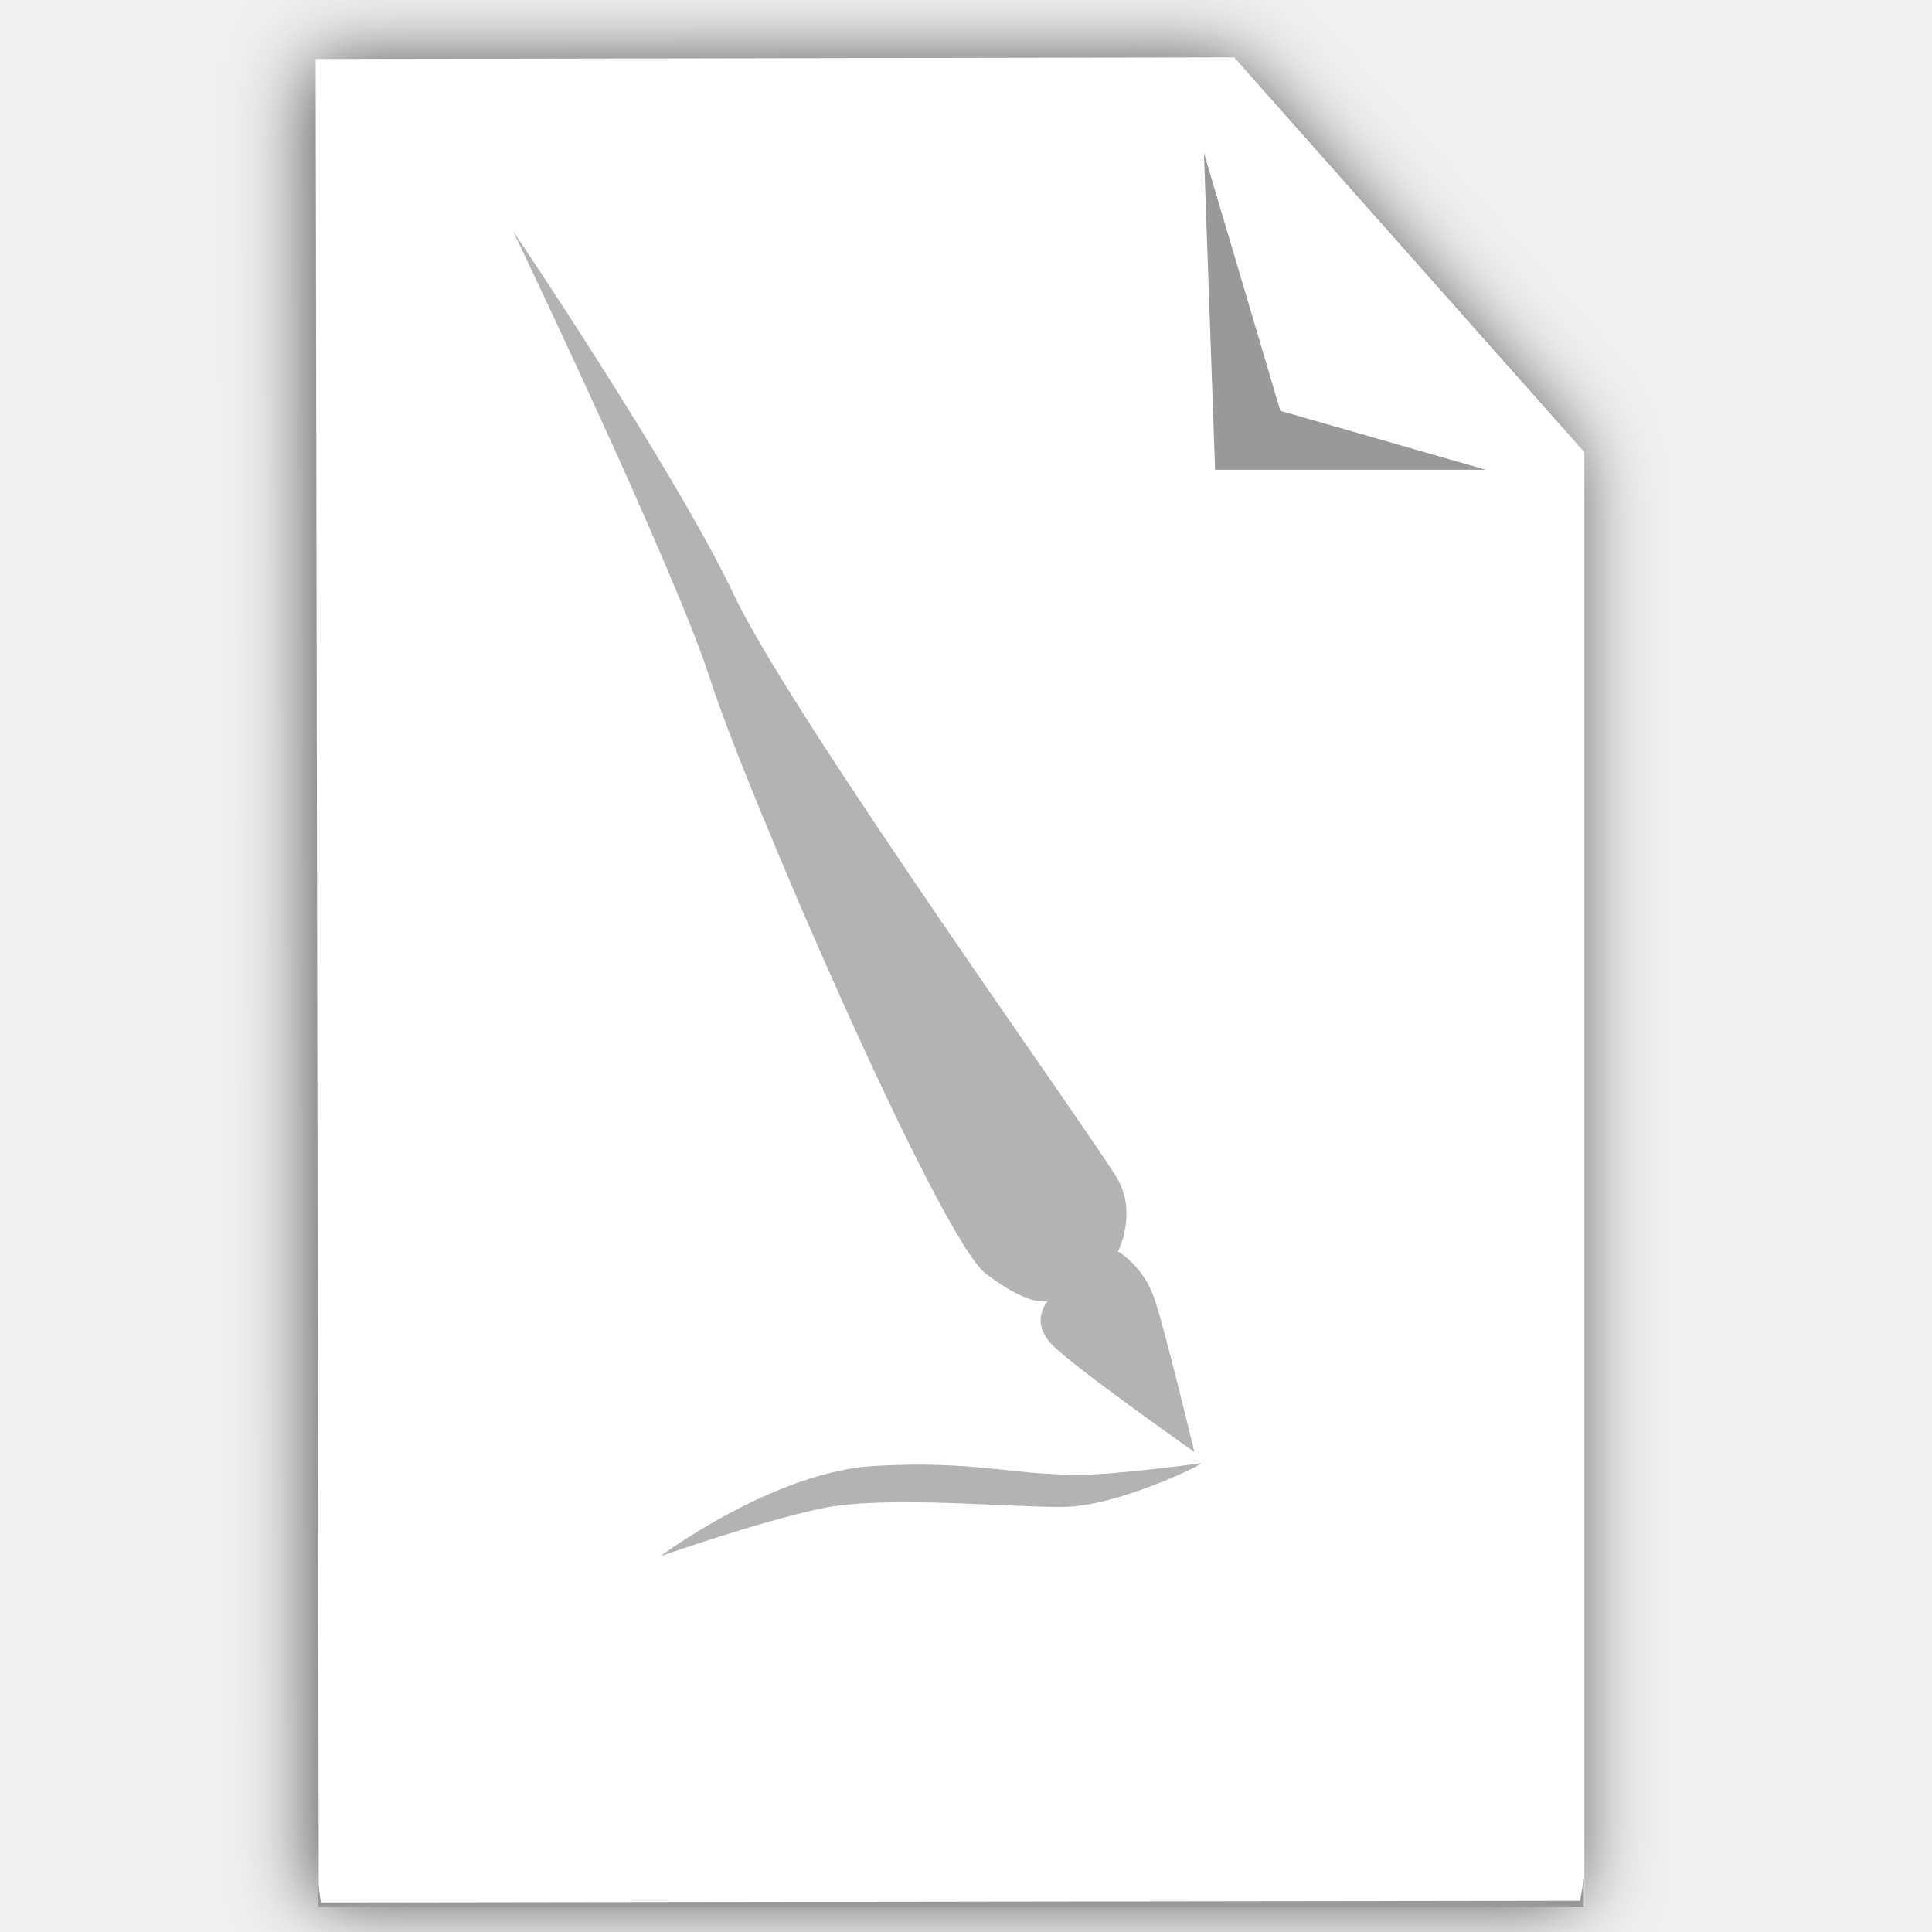
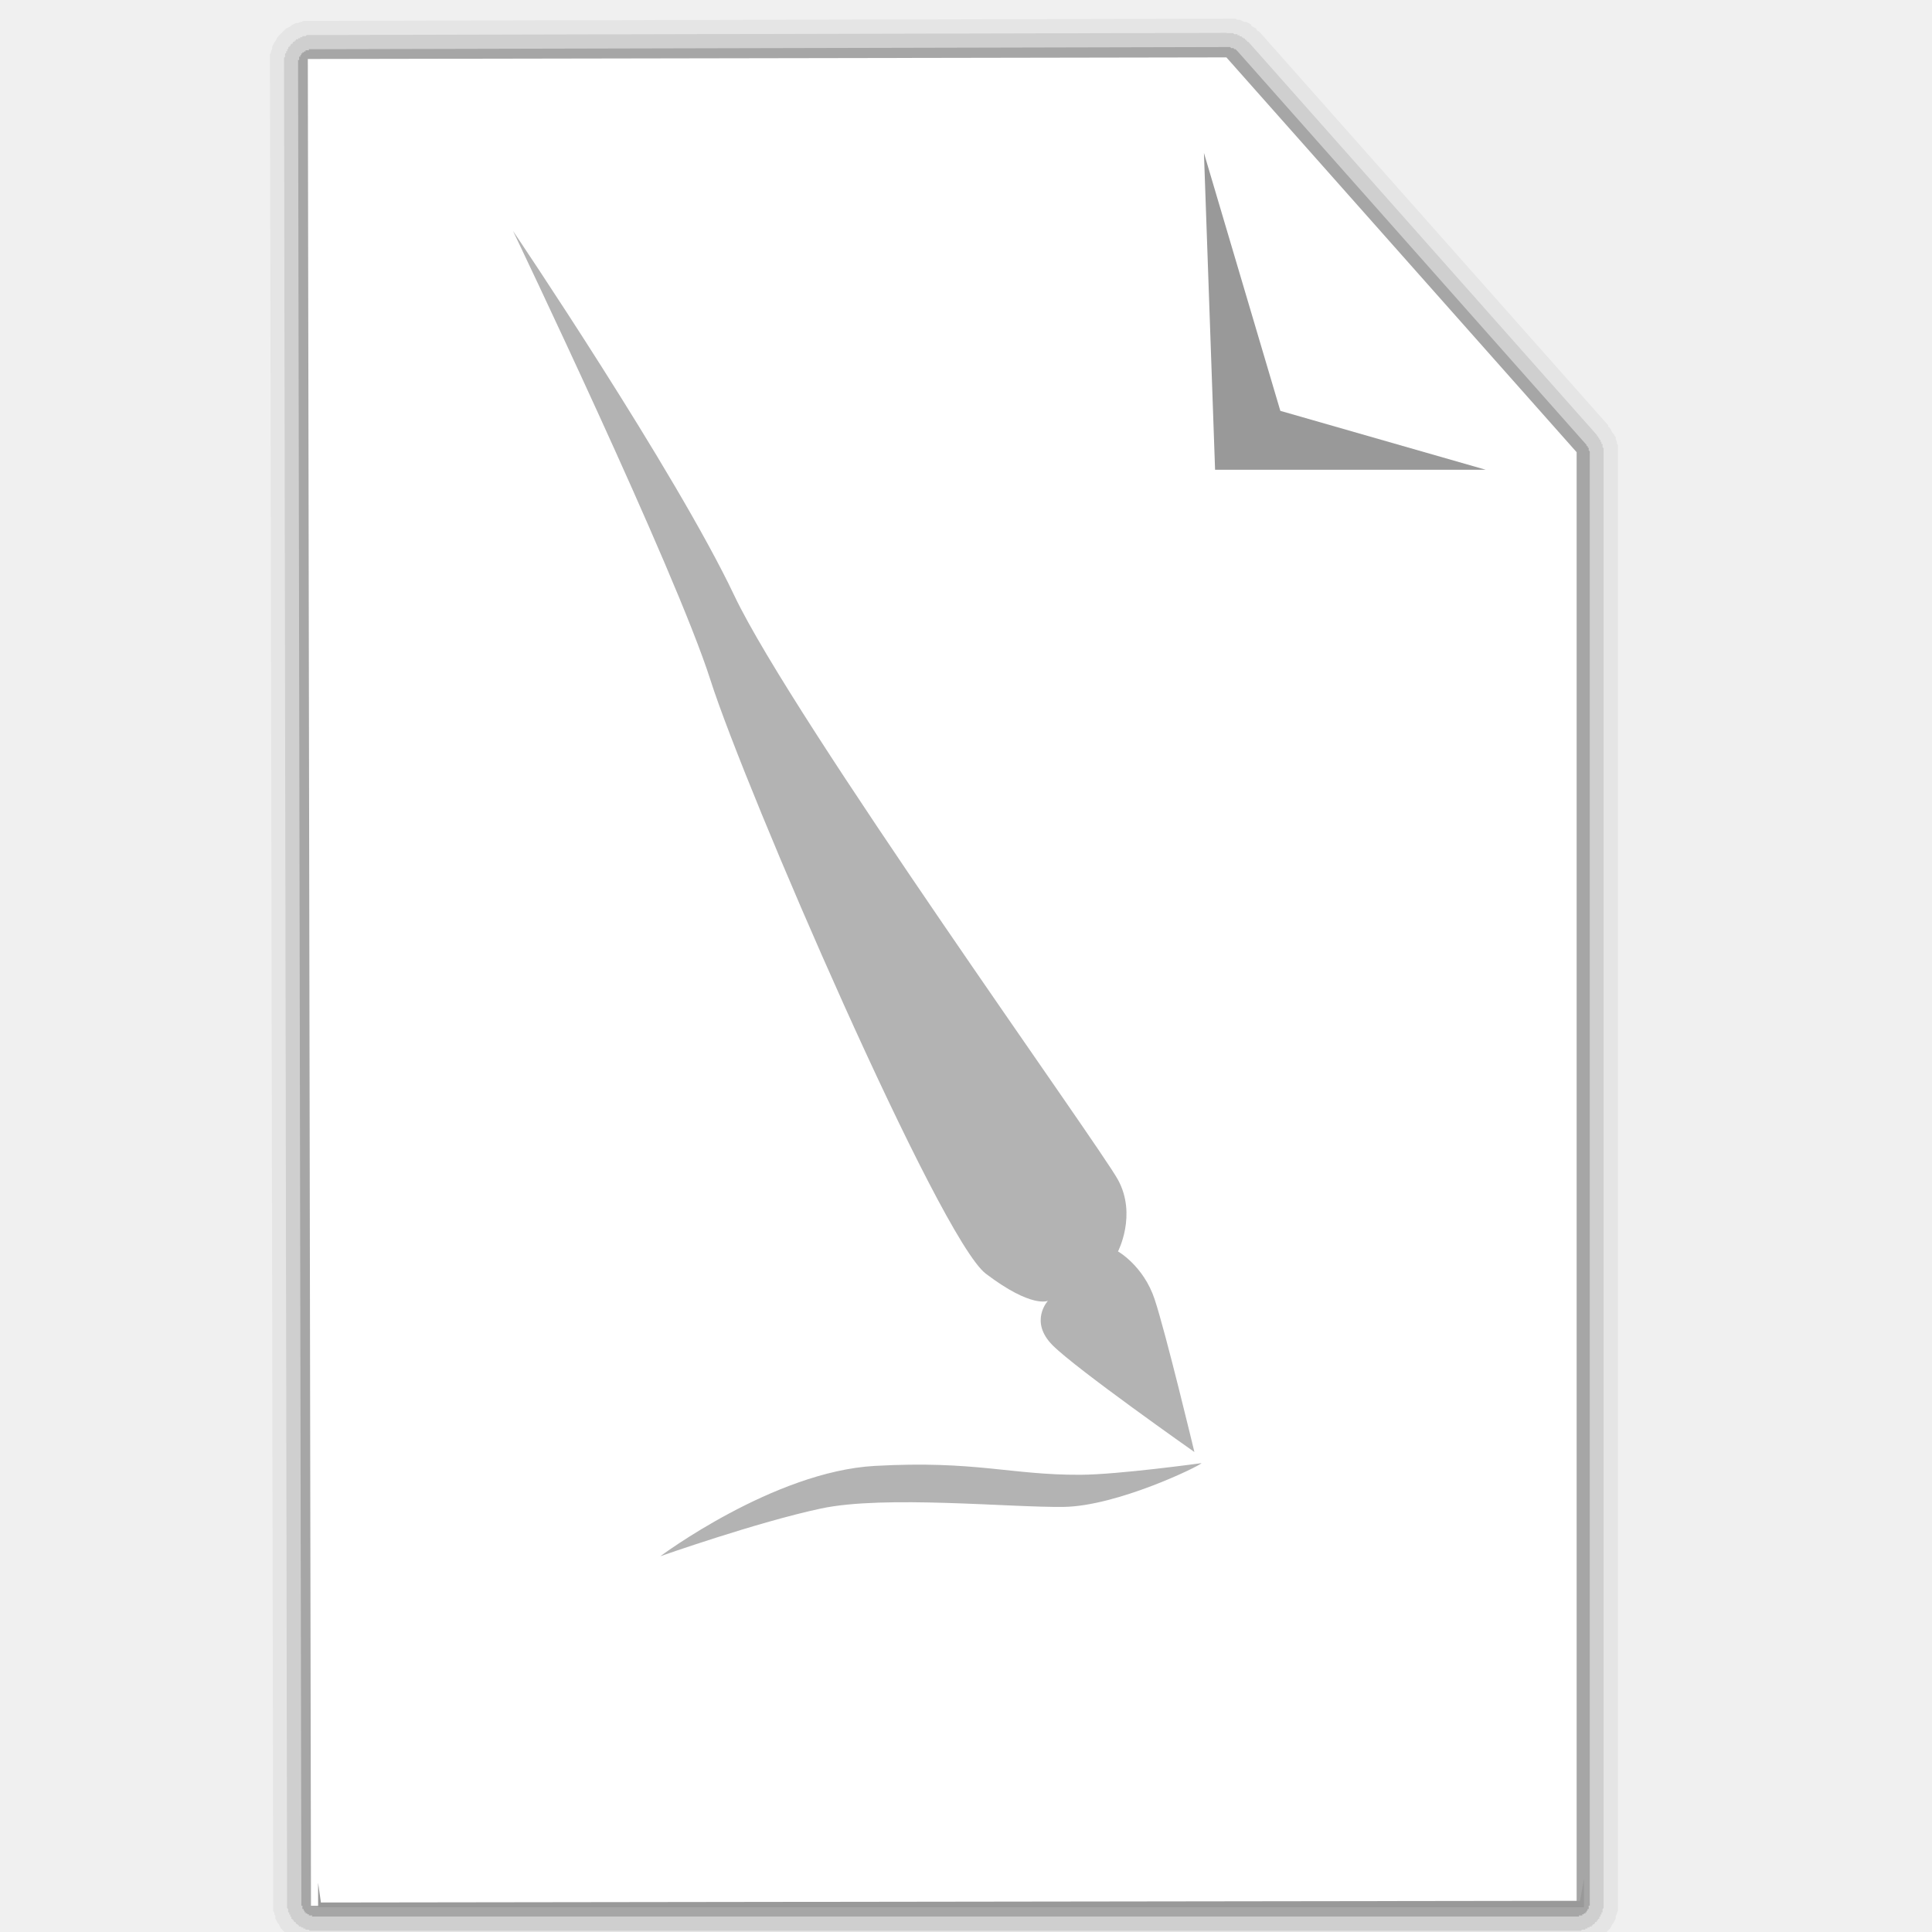
- <svg xmlns="http://www.w3.org/2000/svg" width="64px" height="64px" id="svg3965" version="1.1">
-   <defs id="defs3967">
-     <filter id="filter4665">
-       <feGaussianBlur stdDeviation="1.113" id="feGaussianBlur4667" />
-     </filter>
-   </defs>
+ <svg xmlns="http://www.w3.org/2000/svg" version="1.1" width="64" height="64" id="svg3965">
+   <defs id="defs3967" />
  <g id="layer3" style="display:inline">
-     <path style="opacity:0.7;fill:#000000;stroke:none;filter:url(#filter4665)" d="m 13.4,6.455 26.227,-0.045 10,11.273 0,41.5 -36.136,0 z" id="path4051-5" transform="matrix(1.155682,0,0,1.155682,-5.153035,-5.375708)" />
+     <path d="M 39.625,5.188 13.406,5.25 c -0.005,-2.47e-5 -0.057,-2.395e-4 -0.062,0 -0.005,2.395e-4 -0.057,-5.031e-4 -0.062,0 -0.005,5.031e-4 -0.057,-7.655e-4 -0.062,0 -0.005,7.655e-4 -0.057,-0.001 -0.062,0 -0.005,0.001 -0.057,0.03 -0.062,0.031 -0.005,0.001 -0.026,-0.002 -0.031,0 -0.005,0.002 -0.057,0.029 -0.062,0.031 -0.005,0.002 -0.058,-0.002 -0.062,0 -0.005,0.002 -0.058,0.029 -0.062,0.031 -0.005,0.002 -0.058,0.029 -0.062,0.031 -0.005,0.003 -0.027,0.029 -0.031,0.031 -0.005,0.003 -0.058,0.028 -0.062,0.031 -0.004,0.003 -0.058,0.028 -0.062,0.031 -0.004,0.003 -0.027,0.028 -0.031,0.031 -0.004,0.003 -0.059,0.059 -0.062,0.062 -0.004,0.004 -0.027,0.027 -0.031,0.031 -0.004,0.004 -0.028,0.027 -0.031,0.031 -0.004,0.004 -0.059,0.058 -0.062,0.062 -0.003,0.004 -0.028,0.027 -0.031,0.031 -0.003,0.004 -0.028,0.058 -0.031,0.062 -0.003,0.004 -0.029,0.058 -0.031,0.062 -0.003,0.005 -0.029,0.027 -0.031,0.031 -0.003,0.005 -0.029,0.058 -0.031,0.062 -0.002,0.005 -0.029,0.058 -0.031,0.062 -0.002,0.005 0.002,0.057 0,0.062 -0.002,0.005 -0.03,0.057 -0.031,0.062 -0.002,0.005 0.001,0.026 0,0.031 -0.001,0.005 -0.03,0.057 -0.031,0.062 -0.001,0.005 7.66e-4,0.057 0,0.062 -7.66e-4,0.005 5.03e-4,0.057 0,0.062 -5.03e-4,0.005 2.4e-4,0.057 0,0.062 -2.4e-4,0.005 -2.5e-5,0.057 0,0.062 l 0.094,52.719 c -2.5e-5,0.005 -2.4e-4,0.057 0,0.062 2.4e-4,0.005 -5.03e-4,0.057 0,0.062 5.03e-4,0.005 -7.66e-4,0.057 0,0.062 7.66e-4,0.005 -0.001,0.057 0,0.062 0.001,0.005 0.03,0.057 0.031,0.062 0.001,0.005 -0.002,0.026 0,0.031 0.002,0.005 0.029,0.057 0.031,0.062 0.002,0.005 -0.002,0.058 0,0.062 0.002,0.005 0.029,0.058 0.031,0.062 0.002,0.005 0.029,0.058 0.031,0.062 0.003,0.005 0.029,0.027 0.031,0.031 0.003,0.005 0.028,0.058 0.031,0.062 0.003,0.004 0.028,0.058 0.031,0.062 0.003,0.004 0.028,0.027 0.031,0.031 0.003,0.004 0.059,0.059 0.062,0.062 0.004,0.004 0.027,0.027 0.031,0.031 0.004,0.004 0.027,0.028 0.031,0.031 0.004,0.004 0.058,0.059 0.062,0.062 0.004,0.003 0.027,0.028 0.031,0.031 0.004,0.003 0.058,0.028 0.062,0.031 0.004,0.003 0.058,0.029 0.062,0.031 0.005,0.003 0.027,0.029 0.031,0.031 0.005,0.003 0.058,0.029 0.062,0.031 0.005,0.002 0.058,0.029 0.062,0.031 0.005,0.002 0.057,-0.002 0.062,0 0.005,0.002 0.057,0.03 0.062,0.031 0.005,0.002 0.026,-0.001 0.031,0 0.005,0.001 0.057,0.03 0.062,0.031 0.005,0.001 0.057,-7.66e-4 0.062,0 0.005,7.66e-4 0.057,-5.03e-4 0.062,0 0.005,5.03e-4 0.057,-2.4e-4 0.062,0 0.005,2.4e-4 0.057,2.5e-5 0.062,0 l 36.125,0 c 0.005,2.5e-5 0.057,2.4e-4 0.062,0 0.005,-2.4e-4 0.057,5.03e-4 0.062,0 0.005,-5.03e-4 0.057,7.66e-4 0.062,0 0.005,-7.66e-4 0.057,0.001 0.062,0 0.005,-0.001 0.057,-0.03 0.062,-0.031 0.005,-0.001 0.026,0.002 0.031,0 0.005,-0.002 0.057,-0.029 0.062,-0.031 0.005,-0.002 0.058,0.002 0.062,0 0.005,-0.002 0.058,-0.029 0.062,-0.031 0.005,-0.002 0.058,-0.029 0.062,-0.031 0.005,-0.003 0.027,-0.029 0.031,-0.031 0.005,-0.003 0.058,-0.028 0.062,-0.031 0.004,-0.003 0.058,-0.028 0.062,-0.031 0.004,-0.003 0.027,-0.028 0.031,-0.031 0.004,-0.003 0.059,-0.059 0.062,-0.062 0.004,-0.004 0.027,-0.027 0.031,-0.031 0.004,-0.004 0.028,-0.027 0.031,-0.031 0.004,-0.004 0.059,-0.058 0.062,-0.062 0.003,-0.004 0.028,-0.027 0.031,-0.031 0.003,-0.004 0.028,-0.058 0.031,-0.062 0.003,-0.004 0.029,-0.058 0.031,-0.062 0.003,-0.005 0.029,-0.027 0.031,-0.031 0.003,-0.005 0.029,-0.058 0.031,-0.062 0.002,-0.005 0.029,-0.058 0.031,-0.062 0.002,-0.005 -0.002,-0.057 0,-0.062 0.002,-0.005 0.03,-0.057 0.031,-0.062 0.002,-0.005 -0.001,-0.026 0,-0.031 0.001,-0.005 0.03,-0.057 0.031,-0.062 0.001,-0.005 -7.66e-4,-0.057 0,-0.062 7.66e-4,-0.005 -5.03e-4,-0.057 0,-0.062 5.03e-4,-0.005 -2.4e-4,-0.057 0,-0.062 2.4e-4,-0.005 2.5e-5,-0.057 0,-0.062 l 0,-41.5 c 1.57e-4,-0.005 7.5e-5,-0.026 0,-0.031 -7.5e-5,-0.005 3.08e-4,-0.057 0,-0.062 -3.08e-4,-0.005 5.4e-4,-0.058 0,-0.062 -5.4e-4,-0.005 7.7e-4,-0.058 0,-0.062 -7.7e-4,-0.005 9.99e-4,-0.058 0,-0.062 -9.99e-4,-0.005 -0.03,-0.026 -0.031,-0.031 -0.001,-0.005 0.001,-0.058 0,-0.062 -0.001,-0.005 -0.03,-0.058 -0.031,-0.062 -0.002,-0.005 0.002,-0.058 0,-0.062 -0.002,-0.005 -0.029,-0.027 -0.031,-0.031 -0.002,-0.005 -0.029,-0.058 -0.031,-0.062 -0.002,-0.004 -0.029,-0.027 -0.031,-0.031 -0.003,-0.004 -0.029,-0.058 -0.031,-0.062 -0.003,-0.004 -0.028,-0.058 -0.031,-0.062 -0.003,-0.004 -0.028,-0.027 -0.031,-0.031 -0.003,-0.004 -0.028,-0.027 -0.031,-0.031 a 0.453,0.453 0 0 0 0,-0.031 l -10,-11.281 c -0.004,-0.004 -0.058,-0.027 -0.062,-0.031 -0.004,-0.004 -0.027,-0.059 -0.031,-0.062 -0.004,-0.004 -0.058,-0.028 -0.062,-0.031 -0.005,-0.004 -0.058,-0.028 -0.062,-0.031 -0.005,-0.003 -0.026,-0.059 -0.031,-0.062 -0.005,-0.003 -0.057,-0.028 -0.062,-0.031 -0.005,-0.003 -0.057,-0.029 -0.062,-0.031 -0.005,-0.003 -0.057,0.002 -0.062,0 -0.005,-0.002 -0.057,-0.029 -0.062,-0.031 -0.005,-0.002 -0.057,-0.03 -0.062,-0.031 -0.005,-0.002 -0.057,0.001 -0.062,0 -0.006,-0.001 -0.057,-0.03 -0.062,-0.031 -0.006,-0.001 -0.057,7.594e-4 -0.062,0 -0.006,-7.594e-4 -0.057,4.522e-4 -0.062,0 -0.006,-4.522e-4 -0.057,1.437e-4 -0.062,0 -0.006,-1.437e-4 -0.057,-1.652e-4 -0.062,0 z" transform="matrix(1.155682,0,0,1.155682,-5.153035,-5.375708)" id="path3763" style="opacity:0.05;fill:#000000;stroke:none" />
+     <path d="m 39.625,5.594 -26.219,0.062 c -0.003,2.36e-5 -0.028,-6.14e-5 -0.031,0 -0.003,1.368e-4 -0.028,-1.745e-4 -0.031,0 -0.003,2.498e-4 -0.028,-2.874e-4 -0.031,0 -0.003,3.624e-4 -0.028,-3.998e-4 -0.031,0 -0.003,5.118e-4 -0.028,-5.489e-4 -0.031,0 -0.003,6.23e-4 -0.028,0.031 -0.031,0.031 -0.003,7.334e-4 -0.028,-7.7e-4 -0.031,0 -0.003,8.428e-4 -0.028,-8.79e-4 -0.031,0 -0.003,9.51e-4 -0.028,-9.868e-4 -0.031,0 -0.003,0.001 0.003,0.03 0,0.031 -0.003,0.001 -0.028,-0.001 -0.031,0 -0.003,0.001 -0.028,-0.001 -0.031,0 -0.003,0.001 0.003,0.03 0,0.031 -0.003,0.001 -0.029,-0.001 -0.031,0 -0.003,0.001 -0.029,-0.001 -0.031,0 -0.003,0.002 0.003,0.03 0,0.031 -0.003,0.002 -0.029,-0.002 -0.031,0 -0.003,0.002 -0.029,-0.002 -0.031,0 -0.003,0.002 0.003,0.029 0,0.031 -0.003,0.002 -0.029,-0.002 -0.031,0 -0.002,0.002 0.002,0.029 0,0.031 -0.002,0.002 -0.029,-0.002 -0.031,0 -0.002,0.002 -0.029,0.029 -0.031,0.031 -0.002,0.002 0.002,0.029 0,0.031 -0.002,0.002 -0.029,-0.002 -0.031,0 -0.002,0.002 -0.029,0.029 -0.031,0.031 -0.002,0.002 0.002,0.029 0,0.031 -0.002,0.002 -0.029,-0.002 -0.031,0 -0.002,0.002 0.002,0.029 0,0.031 -0.002,0.003 -0.03,-0.003 -0.031,0 -0.002,0.003 0.002,0.029 0,0.031 -0.002,0.003 0.002,0.029 0,0.031 -0.002,0.003 -0.03,-0.003 -0.031,0 -0.002,0.003 0.001,0.029 0,0.031 -0.001,0.003 0.001,0.029 0,0.031 -0.001,0.003 -0.03,-0.003 -0.031,0 -0.001,0.003 0.001,0.028 0,0.031 -0.001,0.003 0.001,0.028 0,0.031 -0.001,0.003 -0.03,-0.003 -0.031,0 -9.87e-4,0.003 9.51e-4,0.028 0,0.031 -8.79e-4,0.003 8.43e-4,0.028 0,0.031 -7.7e-4,0.003 7.33e-4,0.028 0,0.031 -6.6e-4,0.003 -0.031,0.028 -0.031,0.031 -5.49e-4,0.003 5.12e-4,0.028 0,0.031 -4e-4,0.003 3.62e-4,0.028 0,0.031 -2.87e-4,0.003 2.5e-4,0.028 0,0.031 -1.74e-4,0.003 1.37e-4,0.028 0,0.031 -6.1e-5,0.003 2.4e-5,0.028 0,0.031 L 12.688,59.188 c 2.4e-5,0.003 -6.1e-5,0.028 0,0.031 1.37e-4,0.003 -1.74e-4,0.028 0,0.031 2.5e-4,0.003 -2.87e-4,0.028 0,0.031 3.62e-4,0.003 -4e-4,0.028 0,0.031 5.12e-4,0.003 -5.49e-4,0.028 0,0.031 6.23e-4,0.003 0.031,0.028 0.031,0.031 7.33e-4,0.003 -7.7e-4,0.028 0,0.031 8.43e-4,0.003 -8.79e-4,0.028 0,0.031 9.51e-4,0.003 -9.87e-4,0.028 0,0.031 0.001,0.003 0.03,-0.003 0.031,0 0.001,0.003 -0.001,0.028 0,0.031 0.001,0.003 -0.001,0.028 0,0.031 0.001,0.003 0.03,-0.003 0.031,0 0.001,0.003 -0.001,0.029 0,0.031 0.001,0.003 -0.002,0.029 0,0.031 0.002,0.003 0.03,-0.003 0.031,0 0.002,0.003 -0.002,0.029 0,0.031 0.002,0.003 -0.002,0.029 0,0.031 0.002,0.003 0.029,-0.003 0.031,0 0.002,0.003 -0.002,0.029 0,0.031 0.002,0.002 0.029,-0.002 0.031,0 0.002,0.002 -0.002,0.029 0,0.031 0.002,0.002 0.029,0.029 0.031,0.031 0.002,0.002 0.029,-0.002 0.031,0 0.002,0.002 -0.002,0.029 0,0.031 0.002,0.002 0.029,0.029 0.031,0.031 0.002,0.002 0.029,-0.002 0.031,0 0.002,0.002 -0.002,0.029 0,0.031 0.003,0.002 0.029,-0.002 0.031,0 0.003,0.002 -0.003,0.03 0,0.031 0.003,0.002 0.029,-0.002 0.031,0 0.003,0.002 0.029,-0.002 0.031,0 0.003,0.002 -0.003,0.03 0,0.031 0.003,0.002 0.029,-0.001 0.031,0 0.003,0.001 0.029,-0.001 0.031,0 0.003,0.001 -0.003,0.03 0,0.031 0.003,0.001 0.028,-0.001 0.031,0 0.003,0.001 0.028,-0.001 0.031,0 0.003,0.001 -0.003,0.03 0,0.031 0.003,9.87e-4 0.028,-9.51e-4 0.031,0 0.003,8.79e-4 0.028,-8.43e-4 0.031,0 0.003,7.7e-4 0.028,-7.33e-4 0.031,0 0.003,6.6e-4 0.028,0.031 0.031,0.031 0.003,5.49e-4 0.028,-5.12e-4 0.031,0 0.003,4e-4 0.028,-3.62e-4 0.031,0 0.003,2.87e-4 0.028,-2.5e-4 0.031,0 0.003,1.74e-4 0.028,-1.37e-4 0.031,0 0.003,6.1e-5 0.028,-2.4e-5 0.031,0 l 36.125,0 c 0.003,-2.4e-5 0.028,6.1e-5 0.031,0 0.003,-1.37e-4 0.028,1.74e-4 0.031,0 0.003,-2.5e-4 0.028,2.87e-4 0.031,0 0.003,-3.62e-4 0.028,4e-4 0.031,0 0.003,-5.12e-4 0.028,5.49e-4 0.031,0 0.003,-6.23e-4 0.028,-0.031 0.031,-0.031 0.003,-7.33e-4 0.028,7.7e-4 0.031,0 0.003,-8.43e-4 0.028,8.79e-4 0.031,0 0.003,-9.51e-4 0.028,9.87e-4 0.031,0 0.003,-0.001 -0.003,-0.03 0,-0.031 0.003,-0.001 0.028,0.001 0.031,0 0.003,-0.001 0.028,0.001 0.031,0 0.003,-0.001 -0.003,-0.03 0,-0.031 0.003,-0.001 0.029,0.001 0.031,0 0.003,-0.001 0.029,0.002 0.031,0 0.003,-0.002 -0.003,-0.03 0,-0.031 0.003,-0.002 0.029,0.002 0.031,0 0.003,-0.002 0.029,0.002 0.031,0 0.003,-0.002 -0.003,-0.029 0,-0.031 0.003,-0.002 0.029,0.002 0.031,0 0.002,-0.002 -0.002,-0.029 0,-0.031 0.002,-0.002 0.029,0.002 0.031,0 0.002,-0.002 0.029,-0.029 0.031,-0.031 0.002,-0.002 -0.002,-0.029 0,-0.031 0.002,-0.002 0.029,0.002 0.031,0 0.002,-0.002 0.029,-0.029 0.031,-0.031 0.002,-0.002 -0.002,-0.029 0,-0.031 0.002,-0.002 0.029,0.002 0.031,0 0.002,-0.003 -0.002,-0.029 0,-0.031 0.002,-0.003 0.03,0.003 0.031,0 0.002,-0.003 -0.002,-0.029 0,-0.031 0.002,-0.003 -0.002,-0.029 0,-0.031 0.002,-0.003 0.03,0.003 0.031,0 0.002,-0.003 -0.001,-0.029 0,-0.031 0.001,-0.003 -0.001,-0.029 0,-0.031 0.001,-0.003 0.03,0.003 0.031,0 0.001,-0.003 -0.001,-0.028 0,-0.031 0.001,-0.003 -0.001,-0.028 0,-0.031 0.001,-0.003 0.03,0.003 0.031,0 9.87e-4,-0.003 -9.51e-4,-0.028 0,-0.031 8.79e-4,-0.003 -8.43e-4,-0.028 0,-0.031 7.7e-4,-0.003 -7.33e-4,-0.028 0,-0.031 6.6e-4,-0.003 0.031,-0.028 0.031,-0.031 5.49e-4,-0.003 -5.12e-4,-0.028 0,-0.031 4e-4,-0.003 -3.62e-4,-0.028 0,-0.031 2.87e-4,-0.003 -2.5e-4,-0.028 0,-0.031 1.74e-4,-0.003 -1.37e-4,-0.028 0,-0.031 6.1e-5,-0.003 -2.4e-5,-0.028 0,-0.031 l 0,-41.5 c 5.7e-5,-0.003 -2.3e-5,-0.028 0,-0.031 -7.6e-5,-0.003 1.09e-4,-0.028 0,-0.031 -1.76e-4,-0.003 2.09e-4,-0.028 0,-0.031 -2.75e-4,-0.003 3.08e-4,-0.028 0,-0.031 -4.07e-4,-0.003 4.4e-4,-0.028 0,-0.031 -5.05e-4,-0.003 5.38e-4,-0.028 0,-0.031 -6.03e-4,-0.003 -0.031,-0.028 -0.031,-0.031 -7.32e-4,-0.003 7.65e-4,-0.028 0,-0.031 -8.28e-4,-0.003 8.6e-4,-0.029 0,-0.031 -9.55e-4,-0.003 9.86e-4,-0.029 0,-0.031 -9.86e-4,-0.003 -0.03,0.003 -0.031,0 -0.001,-0.003 0.001,-0.029 0,-0.031 -0.001,-0.003 0.001,-0.029 0,-0.031 -0.001,-0.003 -0.03,0.003 -0.031,0 -0.001,-0.003 0.001,-0.029 0,-0.031 -0.001,-0.003 0.001,-0.029 0,-0.031 -0.001,-0.003 -0.03,0.003 -0.031,0 -0.002,-0.002 0.002,-0.029 0,-0.031 -0.002,-0.002 -0.03,-0.029 -0.031,-0.031 -0.002,-0.002 0.002,-0.029 0,-0.031 -0.002,-0.002 -0.029,0.002 -0.031,0 -0.002,-0.002 0.002,-0.029 0,-0.031 l -10,-11.281 c -0.002,-0.002 -0.029,0.002 -0.031,0 -0.002,-0.002 0.002,-0.029 0,-0.031 -0.002,-0.002 -0.029,0.002 -0.031,0 -0.003,-0.002 0.003,-0.029 0,-0.031 -0.003,-0.002 -0.029,0.002 -0.031,0 -0.003,-0.002 0.003,-0.029 0,-0.031 -0.003,-0.002 -0.029,0.002 -0.031,0 -0.003,-0.002 -0.029,-0.029 -0.031,-0.031 -0.003,-0.002 -0.028,0.002 -0.031,0 -0.003,-0.002 0.003,-0.03 0,-0.031 -0.003,-0.002 -0.028,0.002 -0.031,0 -0.003,-0.002 -0.028,0.001 -0.031,0 -0.003,-0.001 0.003,-0.03 0,-0.031 -0.003,-0.001 -0.028,0.001 -0.031,0 -0.003,-0.001 -0.028,0.001 -0.031,0 -0.003,-0.001 0.003,-0.03 0,-0.031 -0.003,-0.001 -0.028,0.001 -0.031,0 -0.003,-9.928e-4 -0.028,9.507e-4 -0.031,0 -0.003,-8.658e-4 -0.028,8.232e-4 -0.031,0 -0.003,-7.375e-4 -0.028,-0.031 -0.031,-0.031 -0.003,-6.512e-4 -0.028,6.079e-4 -0.031,0 -0.003,-5.21e-4 -0.028,4.774e-4 -0.031,0 -0.003,-3.899e-4 -0.028,3.461e-4 -0.031,0 -0.003,-2.583e-4 -0.028,2.143e-4 -0.031,0 -0.003,-1.262e-4 -0.028,8.21e-5 -0.031,0 -0.003,6.1e-6 -0.028,-5.02e-5 -0.031,0 z" transform="matrix(1.155682,0,0,1.155682,-5.153035,-5.375708)" id="path3765" style="opacity:0.1;fill:#000000;stroke:none" />
+     <path d="M 39.625,6 13.406,6.062 c -0.019,-8.79e-5 -0.012,-8.534e-4 -0.031,0 -0.019,0.002 -0.012,-0.003 -0.031,0 -0.019,0.003 -0.013,-0.004 -0.031,0 -0.019,0.004 0.019,0.027 0,0.031 -0.019,0.005 -0.013,-0.005 -0.031,0 -0.018,0.006 -0.014,-0.007 -0.031,0 -0.018,0.007 -0.014,-0.008 -0.031,0 -0.017,0.008 0.017,0.022 0,0.031 -0.017,0.009 -0.015,-0.01 -0.031,0 -0.016,0.011 -0.016,0.02 -0.031,0.031 -0.015,0.012 -0.017,-0.013 -0.031,0 -0.014,0.013 0.013,0.018 0,0.031 -0.013,0.013 -0.018,-0.014 -0.031,0 -0.013,0.014 0.012,0.017 0,0.031 -0.011,0.015 -0.021,0.015 -0.031,0.031 -0.01,0.016 0.009,0.014 0,0.031 -0.009,0.017 -0.023,-0.017 -0.031,0 -0.008,0.017 0.007,0.014 0,0.031 -0.007,0.018 0.006,0.013 0,0.031 -0.005,0.018 0.005,0.013 0,0.031 -0.005,0.019 -0.028,-0.019 -0.031,0 -0.004,0.019 0.003,0.012 0,0.031 -0.003,0.019 0.002,0.012 0,0.031 -8.53e-4,0.019 -8.8e-5,0.012 0,0.031 l 0.094,52.719 c -8.8e-5,0.019 -8.53e-4,0.012 0,0.031 0.002,0.019 -0.003,0.012 0,0.031 0.003,0.019 -0.004,0.013 0,0.031 0.004,0.019 0.027,-0.019 0.031,0 0.005,0.019 -0.005,0.013 0,0.031 0.006,0.018 -0.007,0.014 0,0.031 0.007,0.018 -0.008,0.014 0,0.031 0.008,0.017 0.022,-0.017 0.031,0 0.009,0.017 -0.01,0.015 0,0.031 0.011,0.016 0.02,0.016 0.031,0.031 0.012,0.015 -0.013,0.017 0,0.031 0.013,0.014 0.018,-0.013 0.031,0 0.013,0.013 -0.014,0.018 0,0.031 0.014,0.013 0.017,-0.012 0.031,0 0.015,0.011 0.015,0.021 0.031,0.031 0.016,0.01 0.014,-0.009 0.031,0 0.017,0.009 -0.017,0.023 0,0.031 0.017,0.008 0.014,-0.007 0.031,0 0.018,0.007 0.013,-0.006 0.031,0 0.018,0.005 0.013,-0.005 0.031,0 0.019,0.005 -0.019,0.028 0,0.031 0.019,0.004 0.012,-0.003 0.031,0 0.019,0.003 0.012,-0.002 0.031,0 0.019,8.53e-4 0.012,8.8e-5 0.031,0 l 36.125,0 c 0.019,8.8e-5 0.012,8.53e-4 0.031,0 0.019,-0.002 0.012,0.003 0.031,0 0.019,-0.003 0.013,0.004 0.031,0 0.019,-0.004 -0.019,-0.027 0,-0.031 0.019,-0.005 0.013,0.005 0.031,0 0.018,-0.006 0.014,0.007 0.031,0 0.018,-0.007 0.014,0.008 0.031,0 0.017,-0.008 -0.017,-0.022 0,-0.031 0.017,-0.009 0.015,0.01 0.031,0 0.016,-0.011 0.016,-0.02 0.031,-0.031 0.015,-0.012 0.017,0.013 0.031,0 0.014,-0.013 -0.013,-0.018 0,-0.031 0.013,-0.013 0.018,0.014 0.031,0 0.013,-0.014 -0.012,-0.017 0,-0.031 0.011,-0.015 0.021,-0.015 0.031,-0.031 0.01,-0.016 -0.009,-0.014 0,-0.031 0.009,-0.017 0.023,0.017 0.031,0 0.008,-0.017 -0.007,-0.014 0,-0.031 0.007,-0.018 -0.006,-0.013 0,-0.031 0.005,-0.018 -0.005,-0.013 0,-0.031 0.005,-0.019 0.028,0.019 0.031,0 0.004,-0.019 -0.003,-0.012 0,-0.031 0.003,-0.019 -0.002,-0.012 0,-0.031 8.53e-4,-0.019 8.8e-5,-0.012 0,-0.031 l 0,-41.5 c 5.61e-4,-0.018 2.68e-4,-0.013 0,-0.031 -2.68e-4,-0.018 0.001,-0.013 0,-0.031 -0.002,-0.018 0.003,-0.014 0,-0.031 -0.004,-0.018 -0.027,-0.014 -0.031,-0.031 -0.005,-0.017 0.006,-0.014 0,-0.031 -0.006,-0.017 0.007,-0.015 0,-0.031 -0.007,-0.016 -0.023,-0.015 -0.031,-0.031 -0.009,-0.015 0.01,-0.016 0,-0.031 -0.01,-0.015 -0.021,0.015 -0.031,0 -0.01,-0.015 0.011,-0.017 0,-0.031 l -10,-11.281 c -0.015,-0.014 -0.016,-0.018 -0.031,-0.031 -0.016,-0.013 -0.014,-0.019 -0.031,-0.031 -0.017,-0.012 -0.014,0.011 -0.031,0 -0.018,-0.01 -0.013,-0.022 -0.031,-0.031 -0.019,-0.008 -0.012,0.007 -0.031,0 -0.019,-0.007 -0.011,0.006 -0.031,0 -0.02,-0.005 -0.011,-0.027 -0.031,-0.031 -0.02,-0.004 -0.011,0.003 -0.031,0 -0.021,-0.002 -0.011,5.12e-4 -0.031,0 -0.021,-5.12e-4 -0.011,-5.886e-4 -0.031,0 z" transform="matrix(1.155682,0,0,1.155682,-5.153035,-5.375708)" id="path3767" style="opacity:0.2;fill:#000000;stroke:none" />
  </g>
  <g id="layer1" style="display:inline">
-     <path style="fill:#ffffff;fill-opacity:1;stroke:none" d="m 10.455,1.954 30.429,-0.053 11.602,13.079 0,48.149 -41.926,0 z" id="path4051" />
-     <path style="fill:#999999;stroke:none" d="m 39.882,5.066 0.369,10.495 8.965,0 -6.803,-1.951 z" id="path4561" />
-     <path style="fill:#b3b3b3;fill-opacity:1;stroke:none" d="m 16.994,7.65 c 0,0 5.379,11.233 6.539,14.872 1.16,3.639 7.594,18.511 9.124,19.671 1.529,1.16 2.057,0.897 2.057,0.897 0,0 -0.633,0.686 0.158,1.477 0.791,0.791 4.694,3.533 4.694,3.533 0,0 -0.949,-3.955 -1.318,-5.063 -0.369,-1.107 -1.213,-1.582 -1.213,-1.582 0,0 0.633,-1.213 0,-2.373 C 36.401,37.921 26.276,23.84 24.324,19.727 22.373,15.613 16.994,7.65 16.994,7.65 z" id="path4563" />
-     <path style="fill:#b3b3b3;stroke:none" d="m 39.803,48.468 c -0.079,0.105 -2.795,1.424 -4.562,1.45 -1.767,0.026 -5.933,-0.396 -8.042,0.053 -2.109,0.448 -5.326,1.582 -5.326,1.582 0,0 3.758,-2.808 7.106,-2.993 3.349,-0.185 4.498,0.305 6.813,0.294 1.258,-0.006 4.011,-0.386 4.011,-0.386 z" id="path4565" />
-     <path style="fill:#999999;stroke:none" d="m 52.471,62.239 0,0.942 -41.933,0 0,-0.811 0.093,0.653 41.71,-0.056 z" id="path4570" />
+     <path d="m 10.197,1.954 30.429,-0.053 11.602,13.079 0,48.149 -41.926,0 z" id="path4051" style="fill:#ffffff;fill-opacity:1;stroke:none" />
+     <path d="m 39.882,5.066 0.369,10.495 8.965,0 -6.803,-1.951 z" id="path4561" style="fill:#999999;stroke:none" />
+     <path d="m 16.994,7.65 c 0,0 5.379,11.233 6.539,14.872 1.16,3.639 7.594,18.511 9.124,19.671 1.529,1.16 2.057,0.897 2.057,0.897 0,0 -0.633,0.686 0.158,1.477 0.791,0.791 4.694,3.533 4.694,3.533 0,0 -0.949,-3.955 -1.318,-5.063 -0.369,-1.107 -1.213,-1.582 -1.213,-1.582 0,0 0.633,-1.213 0,-2.373 C 36.401,37.921 26.276,23.84 24.324,19.727 22.373,15.613 16.994,7.65 16.994,7.65 z" id="path4563" style="fill:#b3b3b3;fill-opacity:1;stroke:none" />
+     <path d="m 39.803,48.468 c -0.079,0.105 -2.795,1.424 -4.562,1.45 -1.767,0.026 -5.933,-0.396 -8.042,0.053 -2.109,0.448 -5.326,1.582 -5.326,1.582 0,0 3.758,-2.808 7.106,-2.993 3.349,-0.185 4.498,0.305 6.813,0.294 1.258,-0.006 4.011,-0.386 4.011,-0.386 z" id="path4565" style="fill:#b3b3b3;stroke:none" />
+     <path d="m 52.471,62.239 0,0.942 -41.933,0 0,-0.811 0.093,0.653 41.71,-0.056 z" id="path4570" style="fill:#999999;stroke:none" />
  </g>
</svg>
